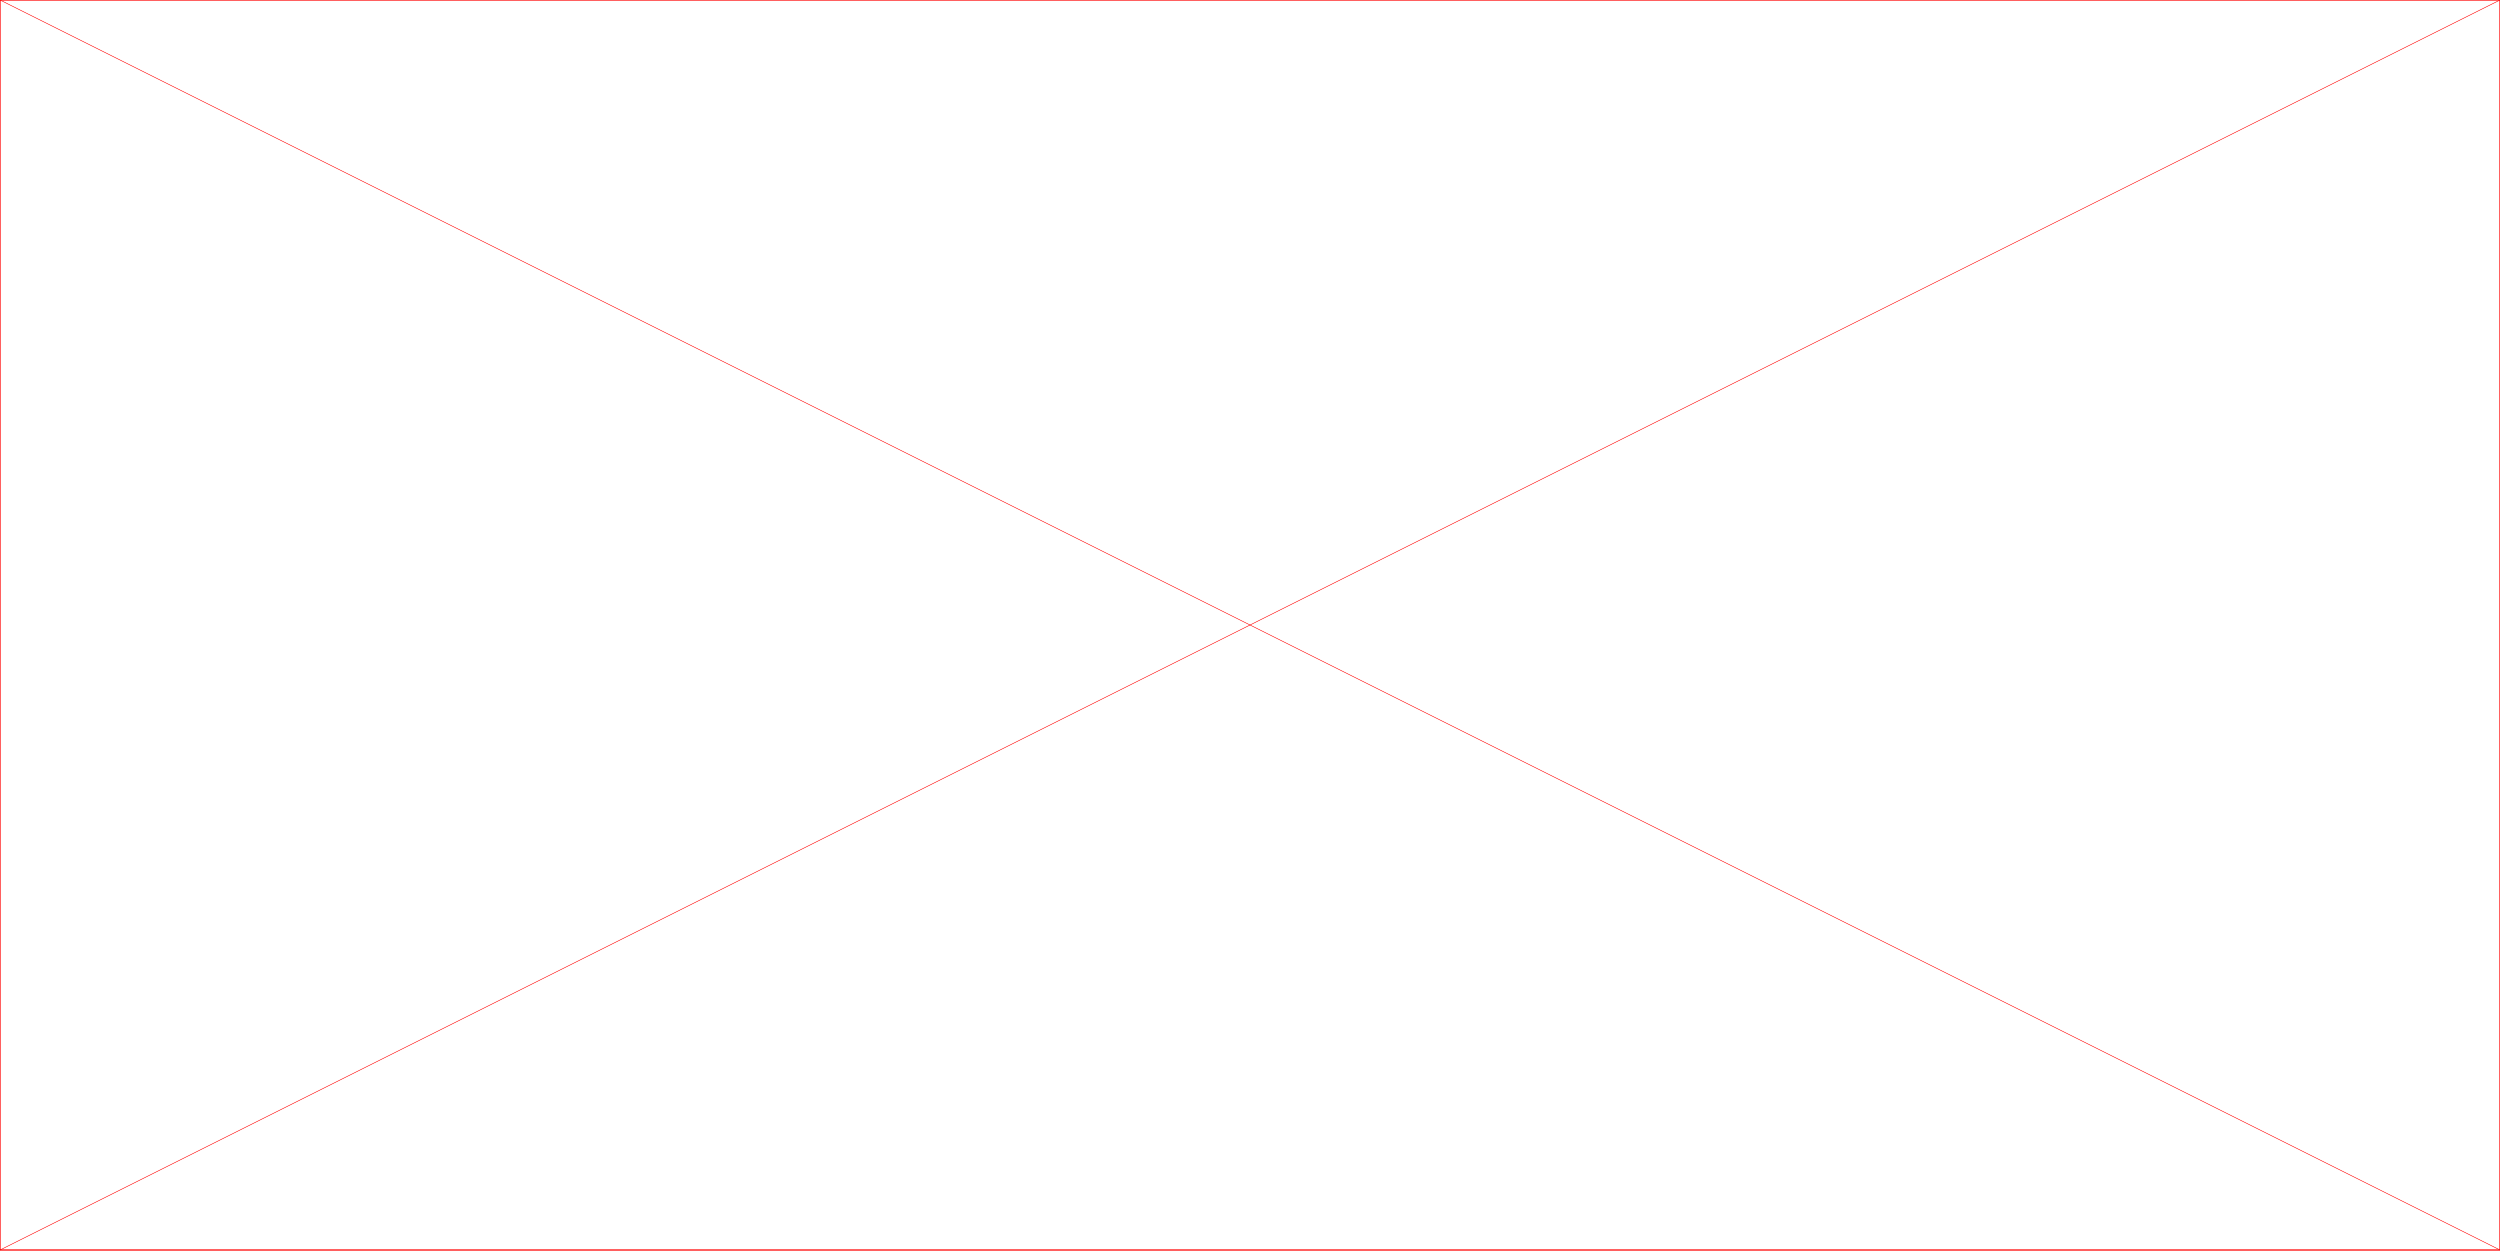
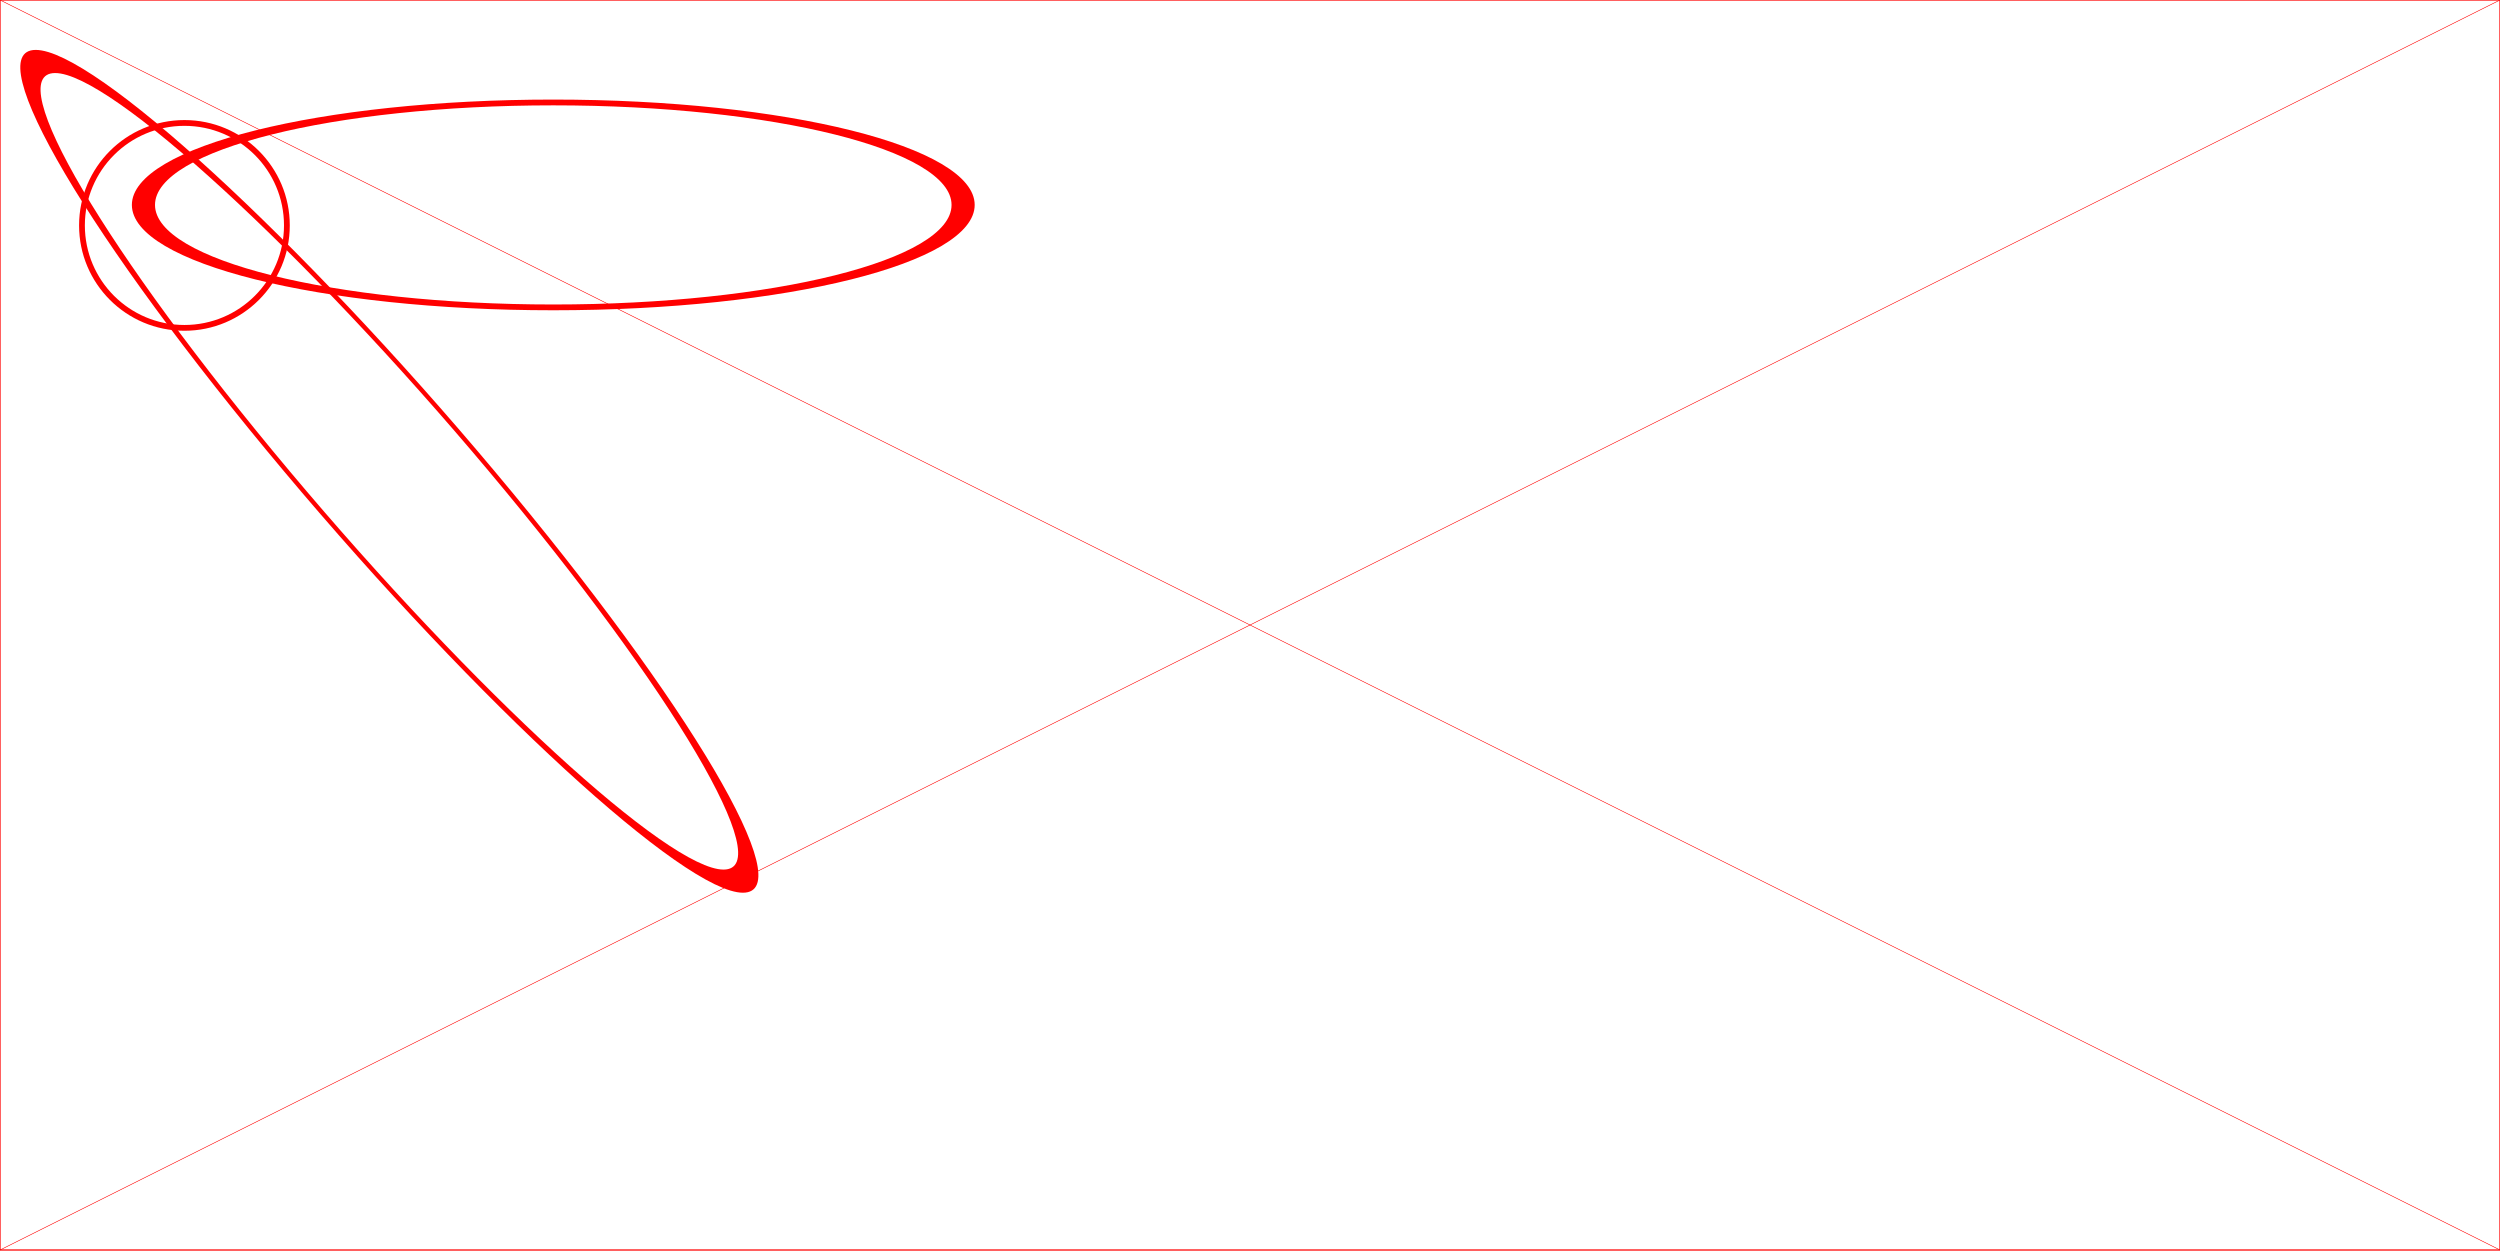
<svg xmlns="http://www.w3.org/2000/svg" width="4322.83" height="2161.42" id="svg2" version="1.1">
  <defs id="defs4" />
  <g id="layer1" transform="translate(0.21875,1108.623)">
    <rect style="fill:none;stroke:#ff0000;stroke-width:2.15;stroke-miterlimit:4;stroke-opacity:1;stroke-dasharray:none;stroke-dashoffset:0" id="rect33" width="4322.834" height="2161.417" x="-0.219" y="-0.98" transform="translate(0,-1107.64)" />
    <path style="fill:none;stroke:#ff0000;stroke-width:1px;stroke-linecap:butt;stroke-linejoin:miter;stroke-opacity:1" d="M -0.219,-0.98 4322.616,2160.437" id="path37" transform="translate(0,-1107.64)" />
    <path style="fill:none;stroke:#ff0000;stroke-width:1px;stroke-linecap:butt;stroke-linejoin:miter;stroke-opacity:1" d="M -0.219,2160.437 4322.616,-0.98" id="path39" transform="translate(0,-1107.64)" />
+     <path style="fill:none;stroke:#ff0000;stroke-width:10;stroke-miterlimit:4;stroke-opacity:1;stroke-dasharray:none;stroke-dashoffset:0" id="path13" d="m 2267.717,496.066 a 177.165,177.165 0 1 1 -354.331,0 177.165,177.165 0 1 1 354.331,0 z" transform="matrix(-3.35638,-4,1,0,7193.629,8068.545)" />
+     <path style="fill:none;stroke:#ff0000;stroke-width:10;stroke-miterlimit:4;stroke-opacity:1;stroke-dasharray:none;stroke-dashoffset:0" id="path15" d="m 531.496,248.034 a 177.165,177.165 0 1 1 -354.331,0 177.165,177.165 0 1 1 354.331,0 z" transform="translate(-35.65183,-966.8906)" />
+     <path transform="matrix(4,0,0,1,-460.8487,-1002.324)" d="m 531.496,248.034 a 177.165,177.165 0 1 1 -354.331,0 177.165,177.165 0 1 1 354.331,0 z" id="path42" style="fill:none;stroke:#ff0000;stroke-width:10;stroke-miterlimit:4;stroke-opacity:1;stroke-dasharray:none;stroke-dashoffset:0" />
  </g>
</svg>
